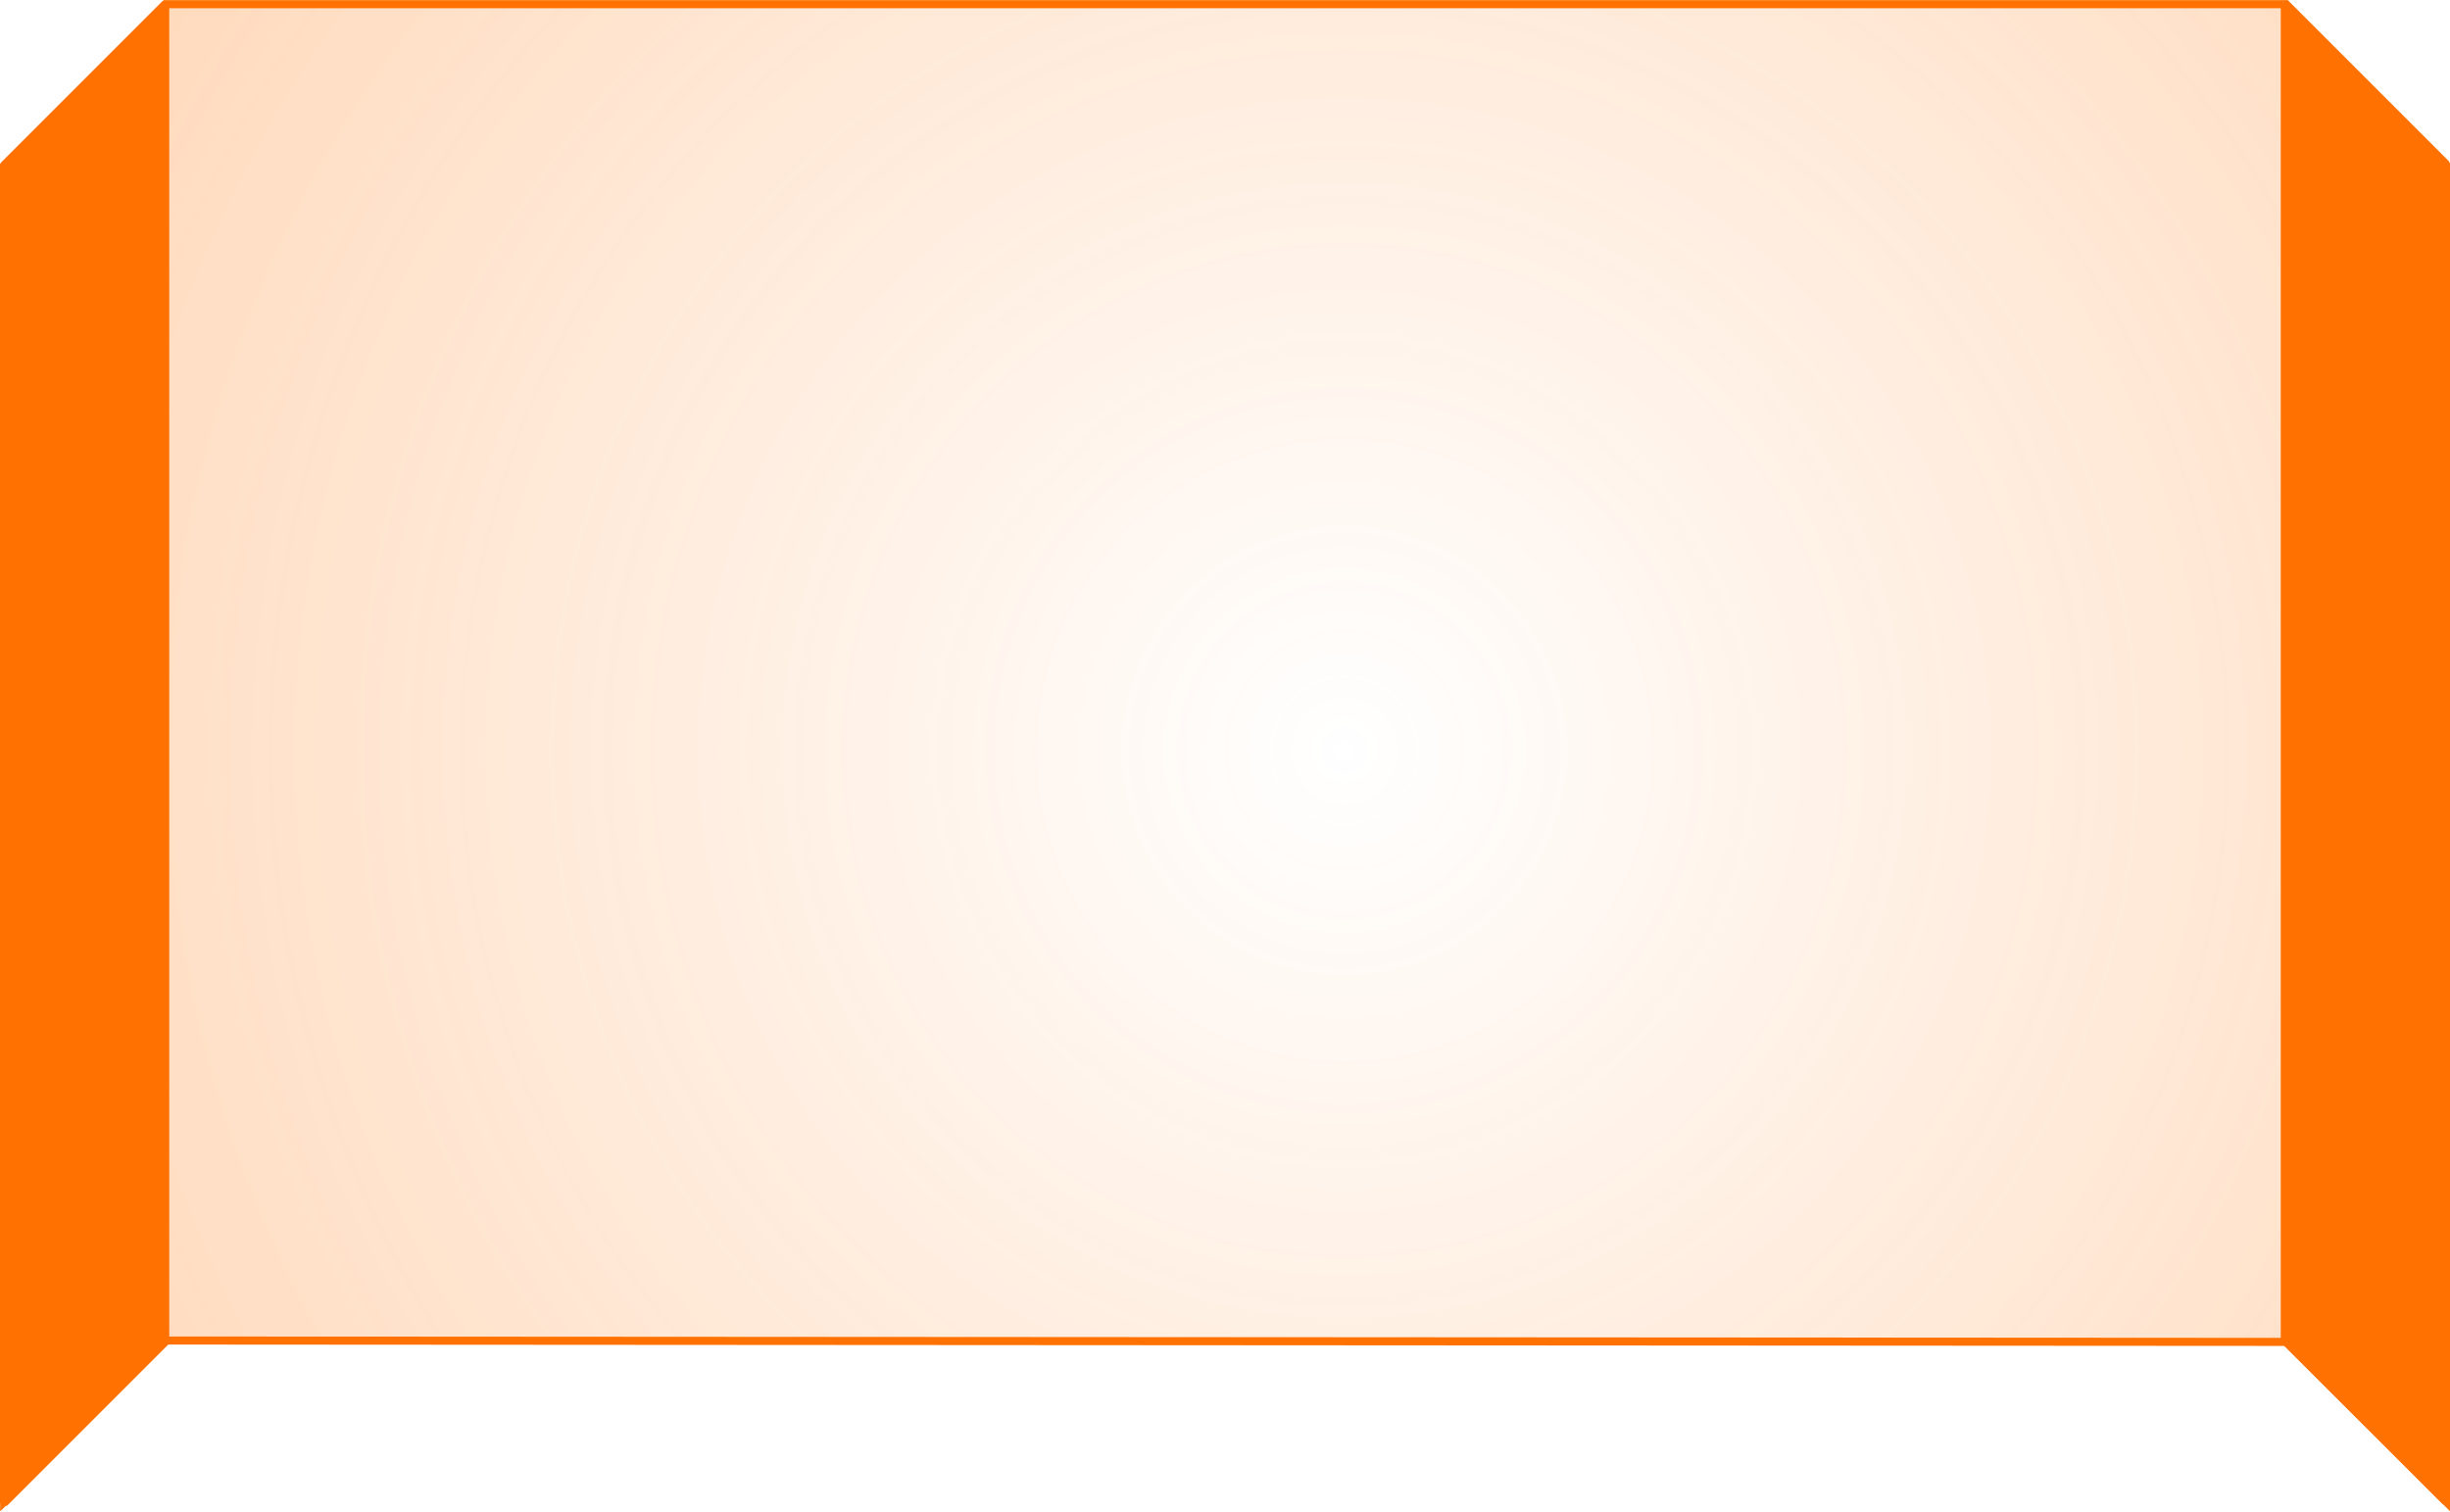
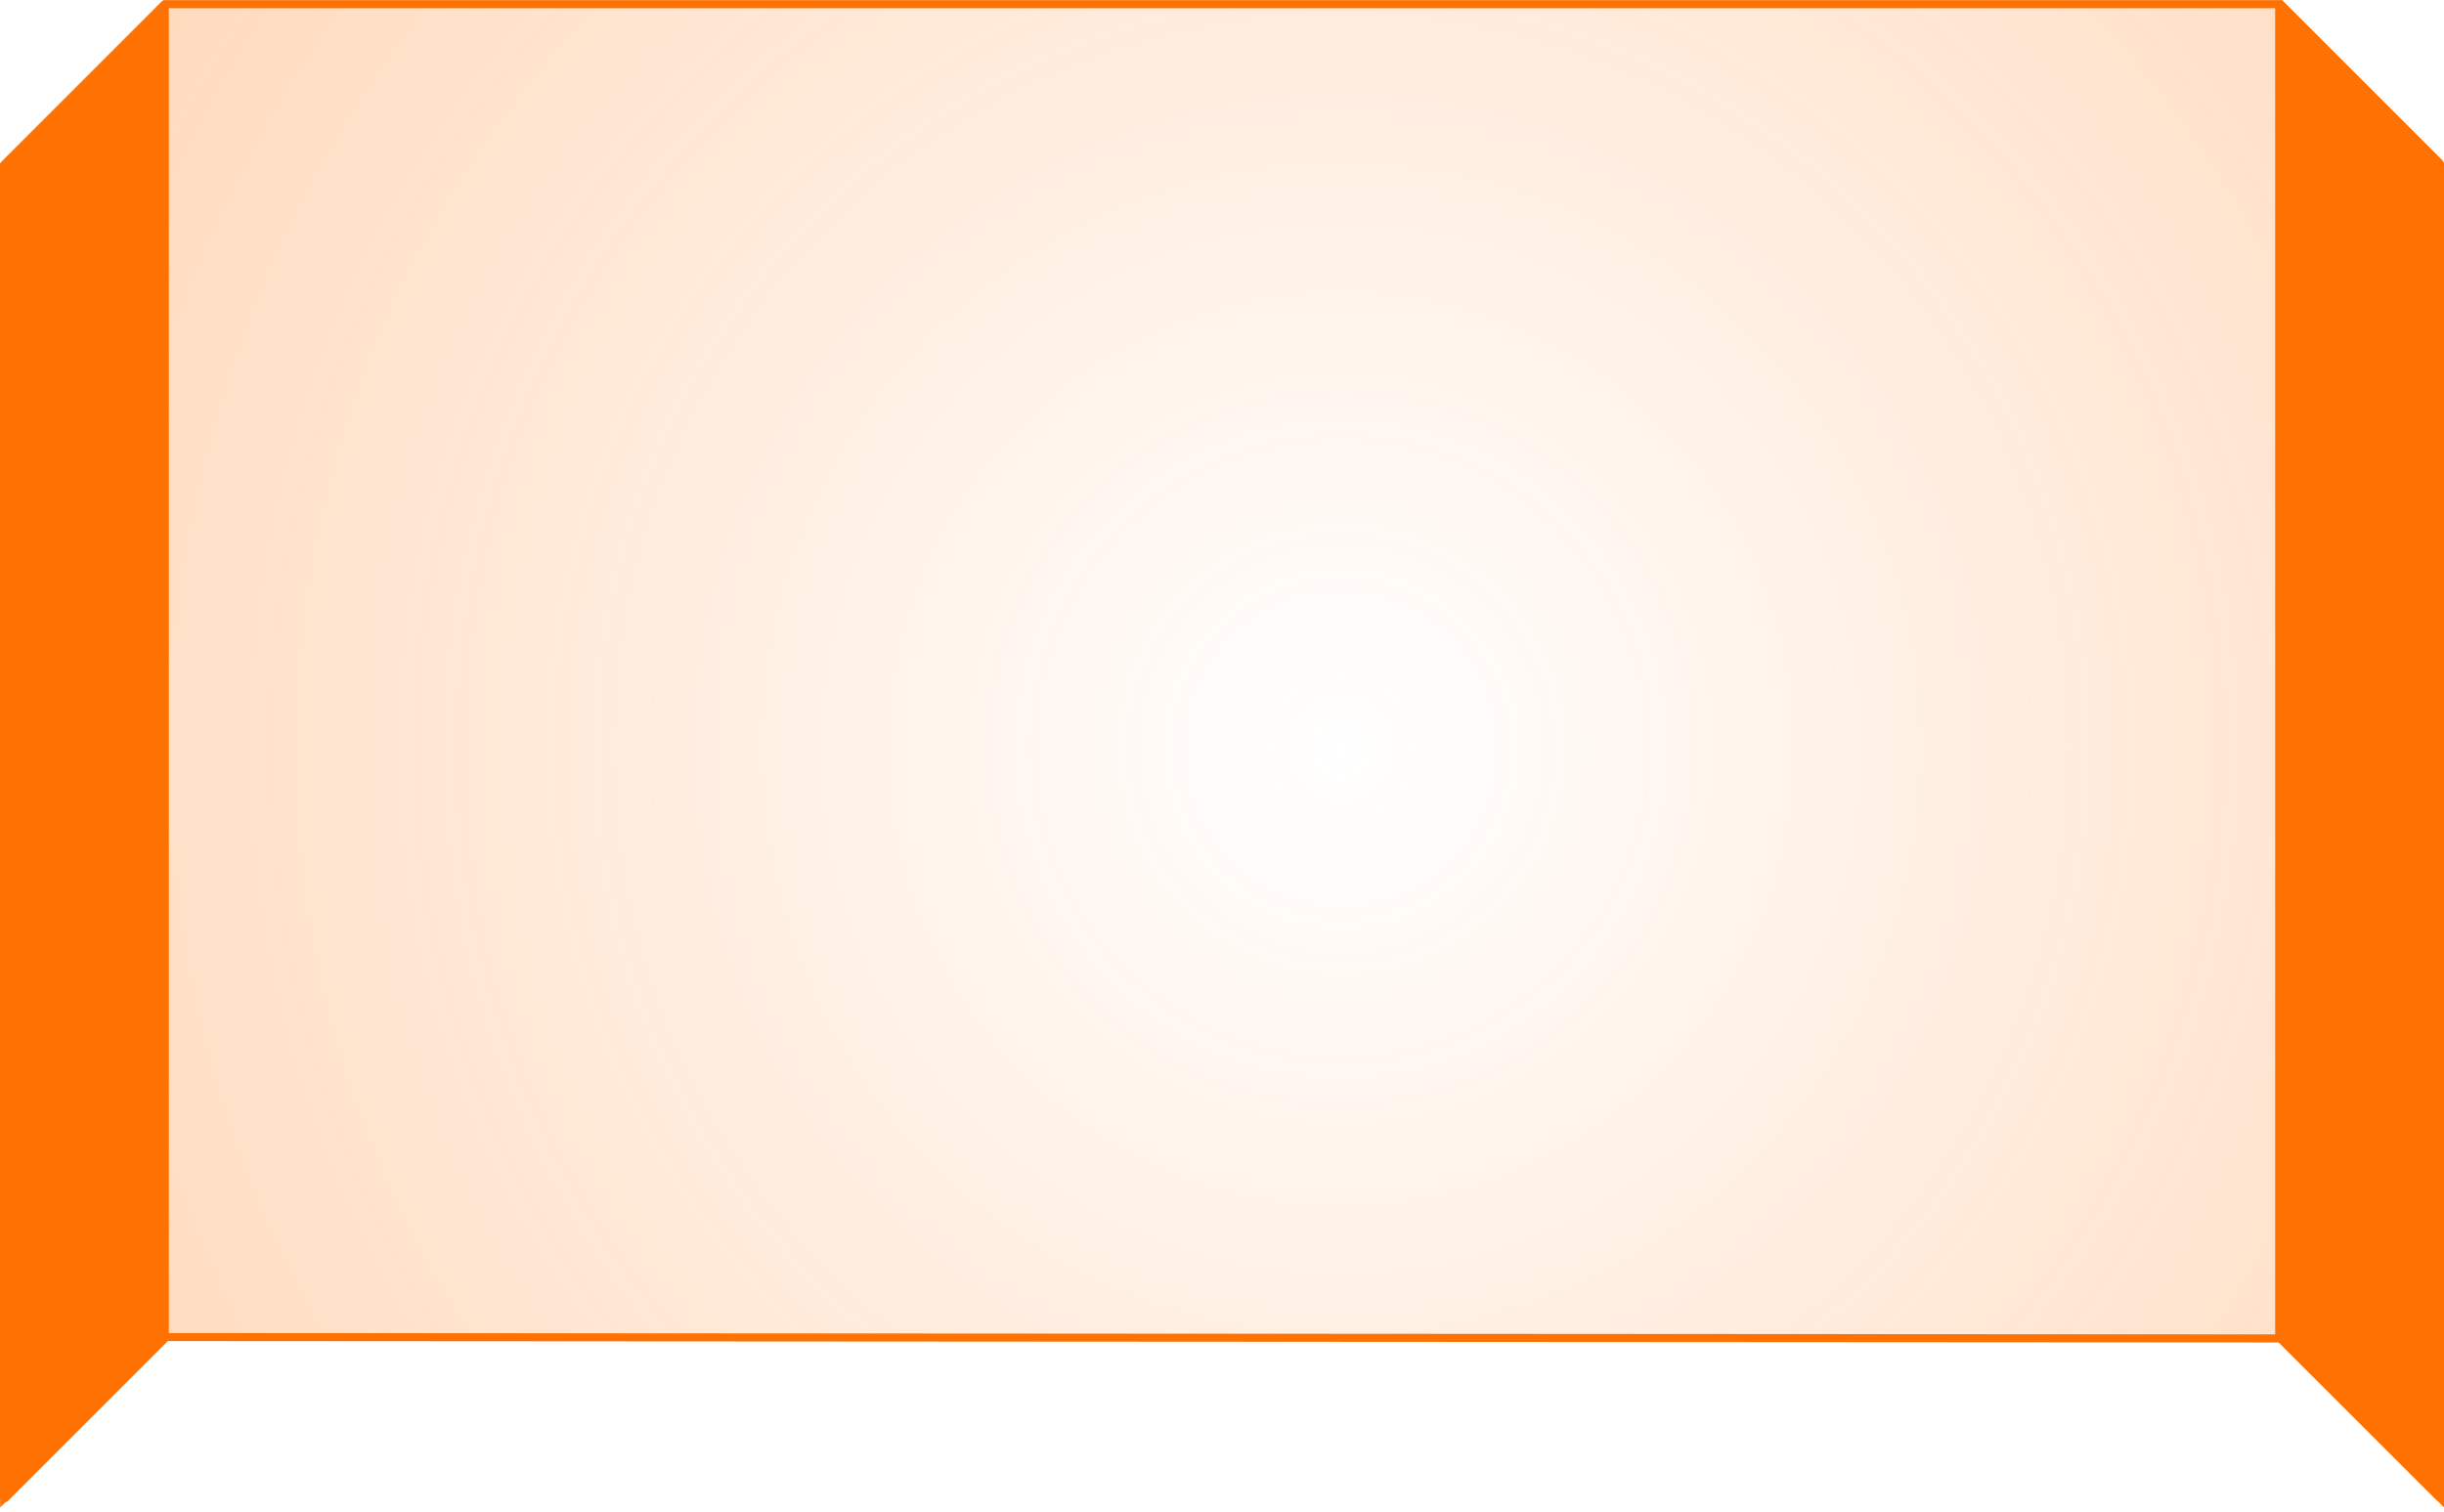
- <svg xmlns="http://www.w3.org/2000/svg" viewBox="0 0 304 187.56">
+ <svg xmlns="http://www.w3.org/2000/svg" viewBox="0 0 304 188">
  <defs>
    <radialGradient id="af58566e-19d0-4229-87aa-5e45445280ba" cx="166.82" cy="93.44" r="469.74" gradientTransform="translate(0 -1.24) scale(1 1.01)" gradientUnits="userSpaceOnUse">
      <stop offset="0" stop-color="#ff7100" stop-opacity="0" />
      <stop offset="1" stop-color="#ff7100" stop-opacity="0.7" />
    </radialGradient>
  </defs>
  <g id="e4e82022-75c2-42a5-ae65-3f632d6e085c" data-name="Layer 2">
    <g id="a634922b-252d-4ab7-b337-d0dbbf9696cc" data-name="buttons">
      <g id="be905745-465f-411a-bd4f-28a73b0cf9a0" data-name="big button side arrow up">
        <path d="M283.65,166.52l-263.13-.17-20,20V20.52l20-20h263l20,20V186.35Z" style="stroke:#ff7100;stroke-miterlimit:10;fill:url(#af58566e-19d0-4229-87aa-5e45445280ba)" />
        <polygon points="0.5 186.52 20.5 166.52 20.5 0.52 0.5 20.52 0.5 186.52" style="fill:#ff7100;stroke:#ff7100;stroke-linejoin:bevel" />
        <polygon points="283.5 0.35 303.5 20.35 303.5 186.35 283.5 166.35 283.5 0.35" style="fill:#ff7100;stroke:#ff7100;stroke-linejoin:bevel" />
      </g>
    </g>
  </g>
</svg>
